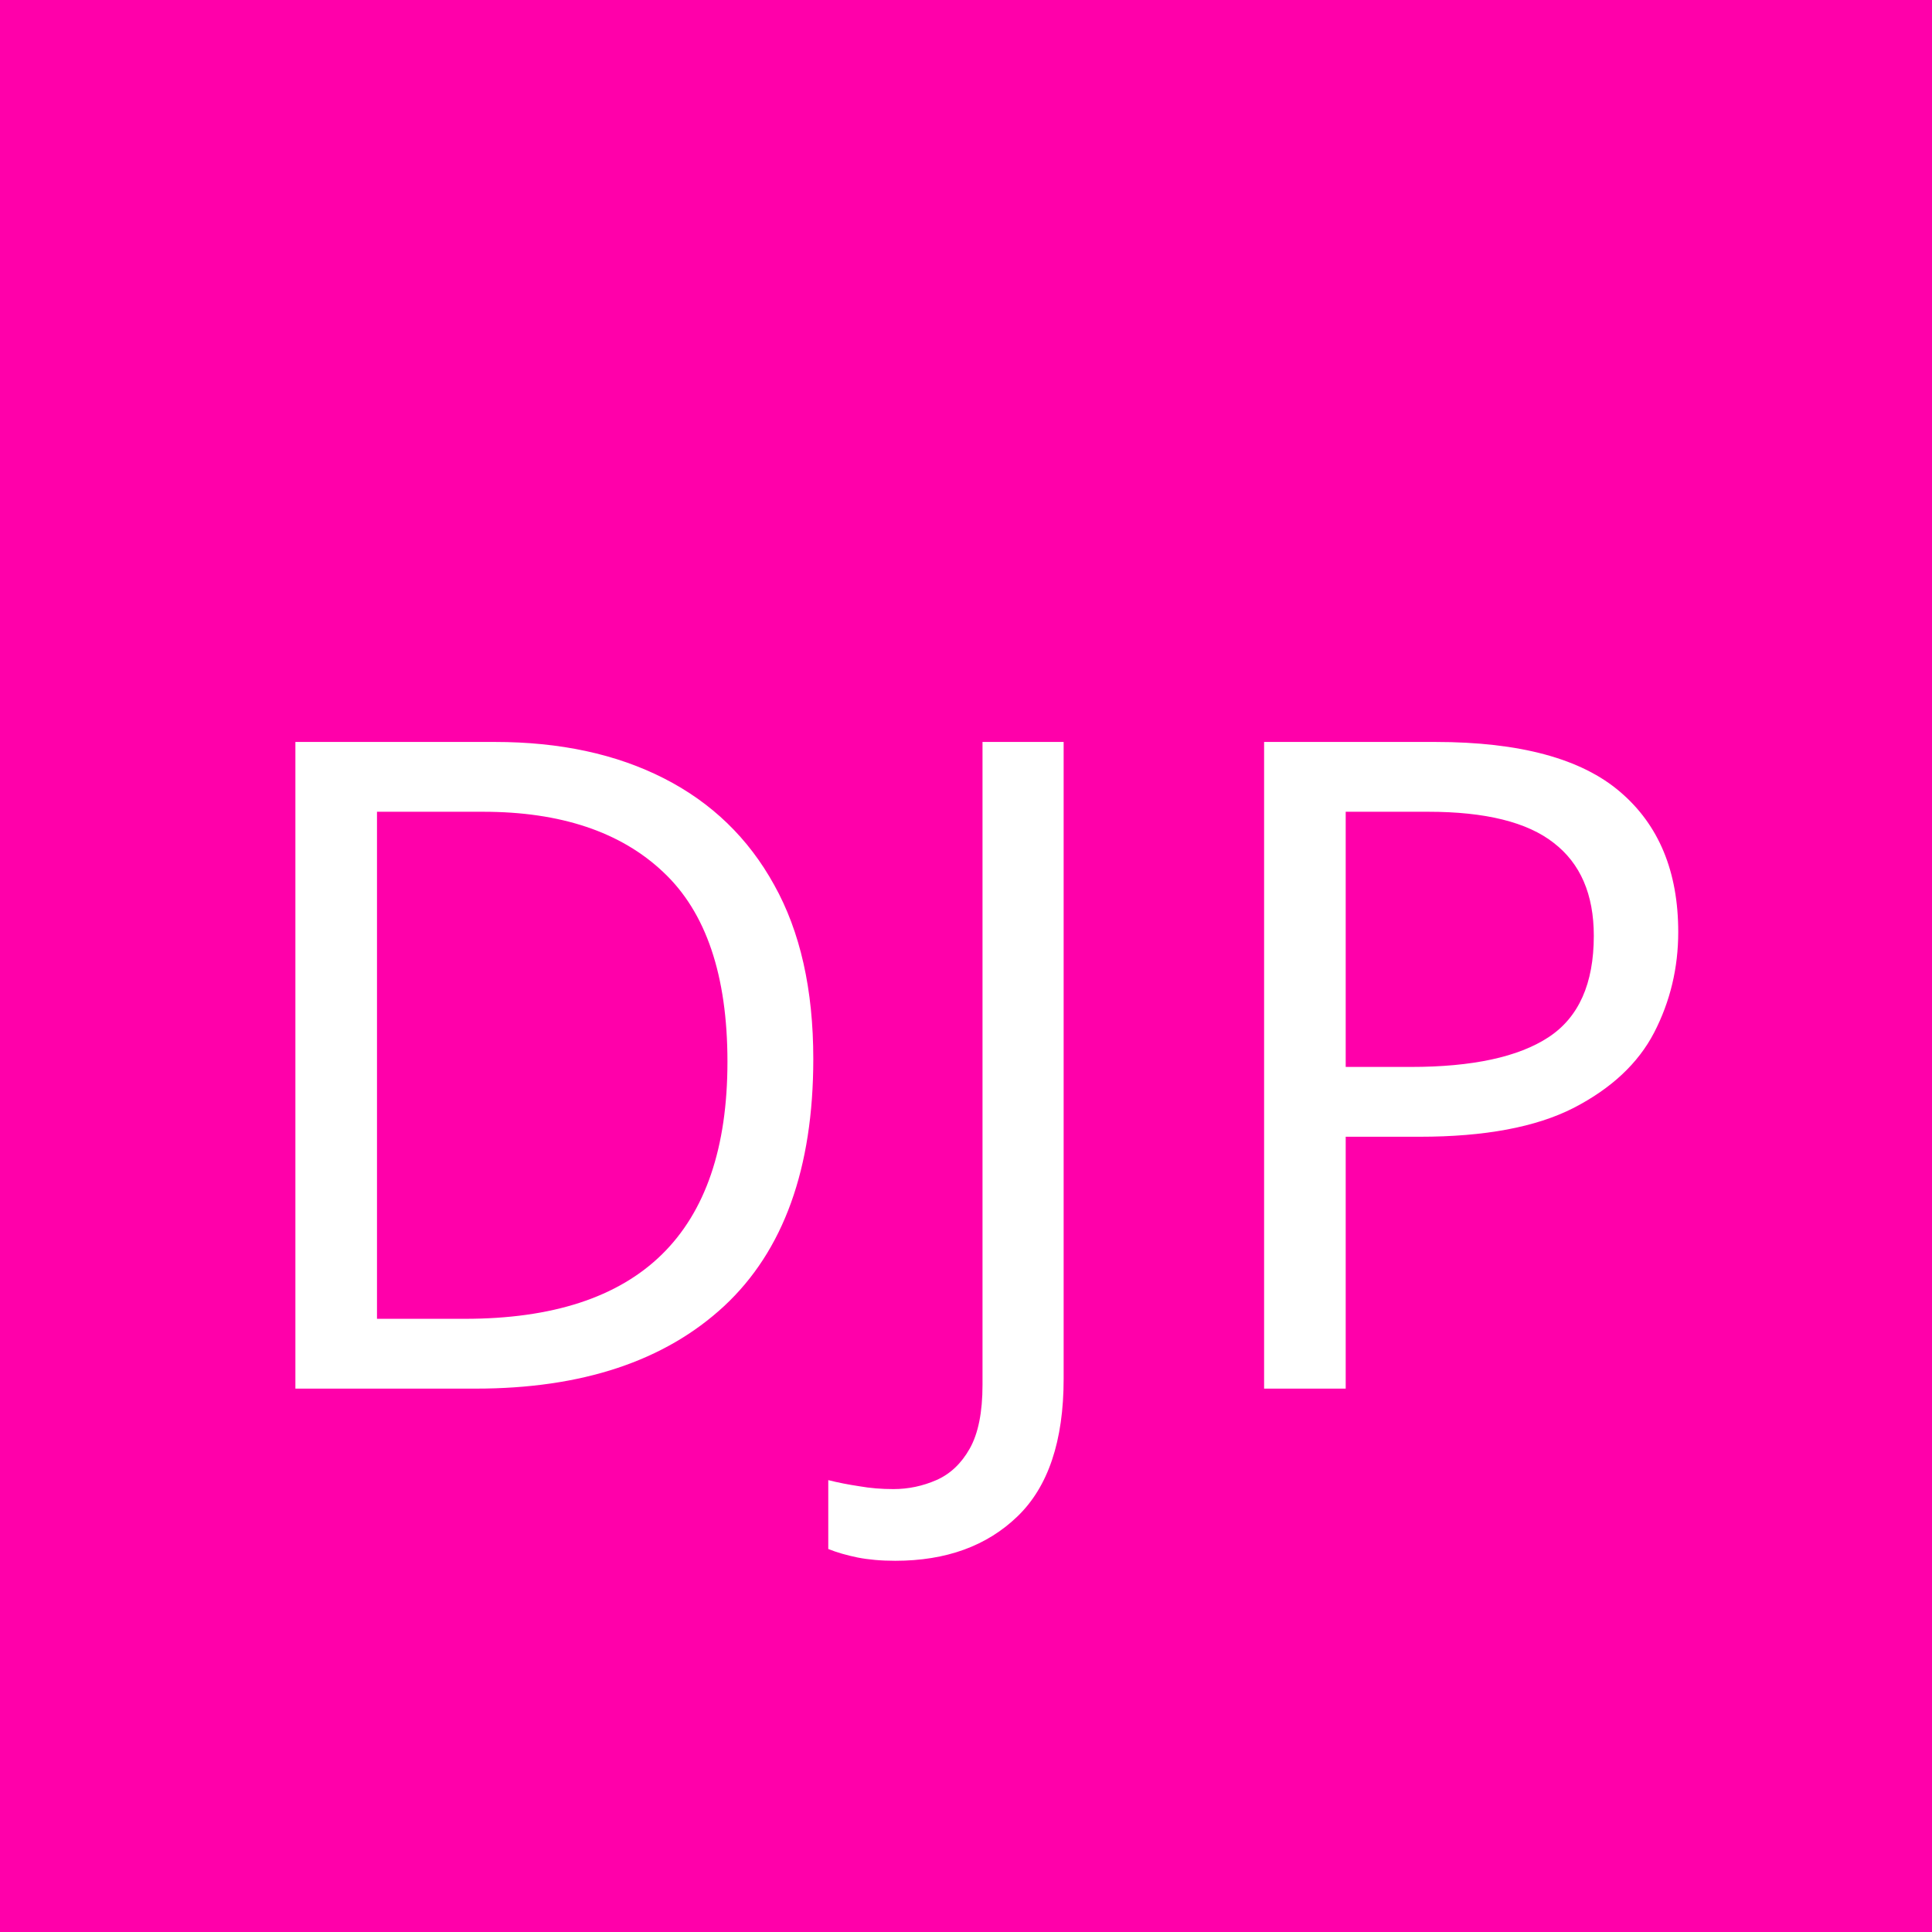
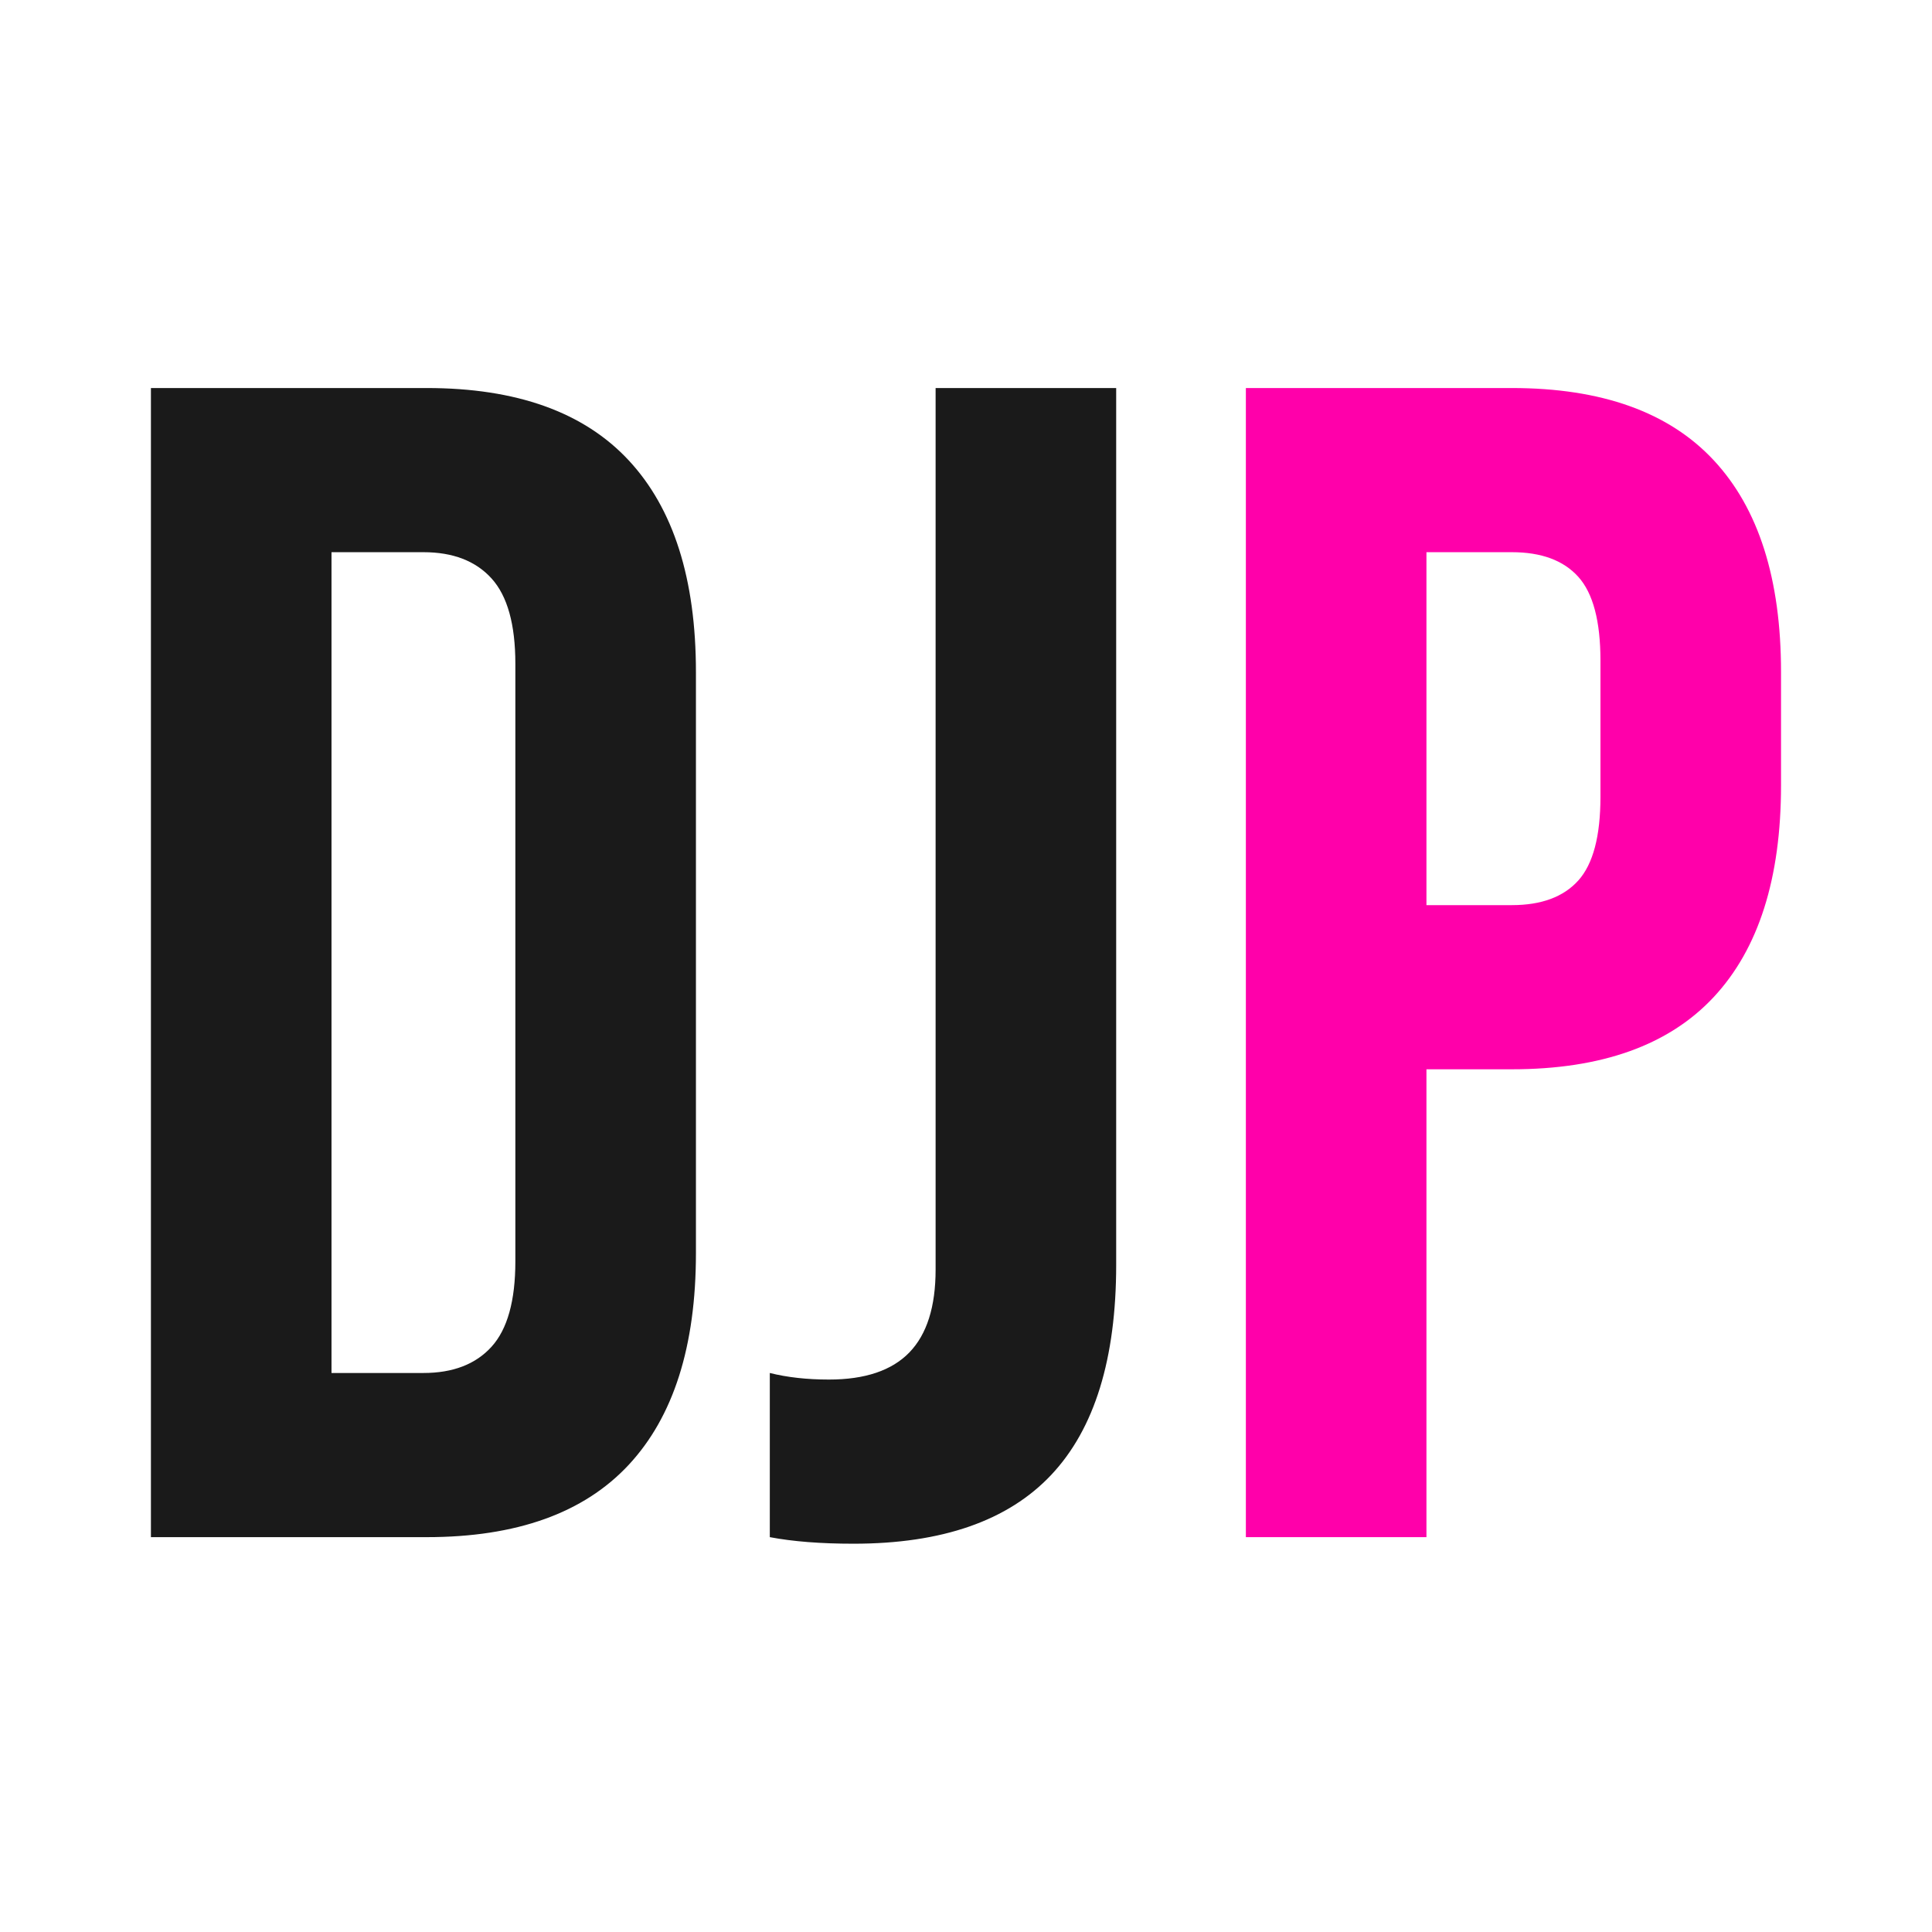
<svg xmlns="http://www.w3.org/2000/svg" viewBox="0 0 64 64">
-   <rect width="64" height="64" fill="#ff00aa" />
-   <text x="32" y="46" text-anchor="middle" font-family="'Bebas Neue', 'Arial Narrow', sans-serif" font-weight="400" font-size="30" fill="#fff" letter-spacing="1">DJP</text>
+   <rect width="64" height="64" fill="#fff" />
+   <g transform="translate(2.77 50.92) scale(0.5438)">
+     <path fill="#1a1a1a" d="M4.10 0L4.10-70L20.90-70Q29.10-70 33.20-65.60Q37.30-61.20 37.30-52.70L37.30-52.70L37.30-17.30Q37.30-8.80 33.20-4.40Q29.10 0 20.90 0L20.90 0L4.10 0ZM15.10-10L20.70-10Q23.40-10 24.85-11.60Q26.30-13.20 26.30-16.80L26.30-16.80L26.30-53.20Q26.30-56.80 24.85-58.40Q23.40-60 20.70-60L20.70-60L15.10-60L15.10-10ZM46.90 0.40Q43.90 0.40 41.80 0L41.80 0L41.80-10Q43.40-9.60 45.40-9.60L45.40-9.60Q48.70-9.60 50.30-11.25Q51.90-12.90 51.90-16.30L51.90-16.30L51.90-70L62.90-70L62.90-16.60Q62.90-8 58.95-3.80Q55 0.40 46.90 0.40L46.90 0.40Z" />
+     <path fill="#ff00aa" d="M70.80 0L70.80-70L87-70Q95.20-70 99.30-65.60Q103.40-61.20 103.40-52.70L103.40-52.70L103.40-45.80Q103.40-37.30 99.30-32.90Q95.20-28.50 87-28.50L87-28.50L81.80-28.50L81.80 0L70.80 0ZM81.80-38.50L87-38.50Q89.70-38.50 91.05-40Q92.40-41.50 92.40-45.10L92.40-45.10L92.40-53.40Q92.40-57 91.05-58.50Q89.70-60 87-60L87-60L81.80-60L81.80-38.50Z" />
+   </g>
</svg>
